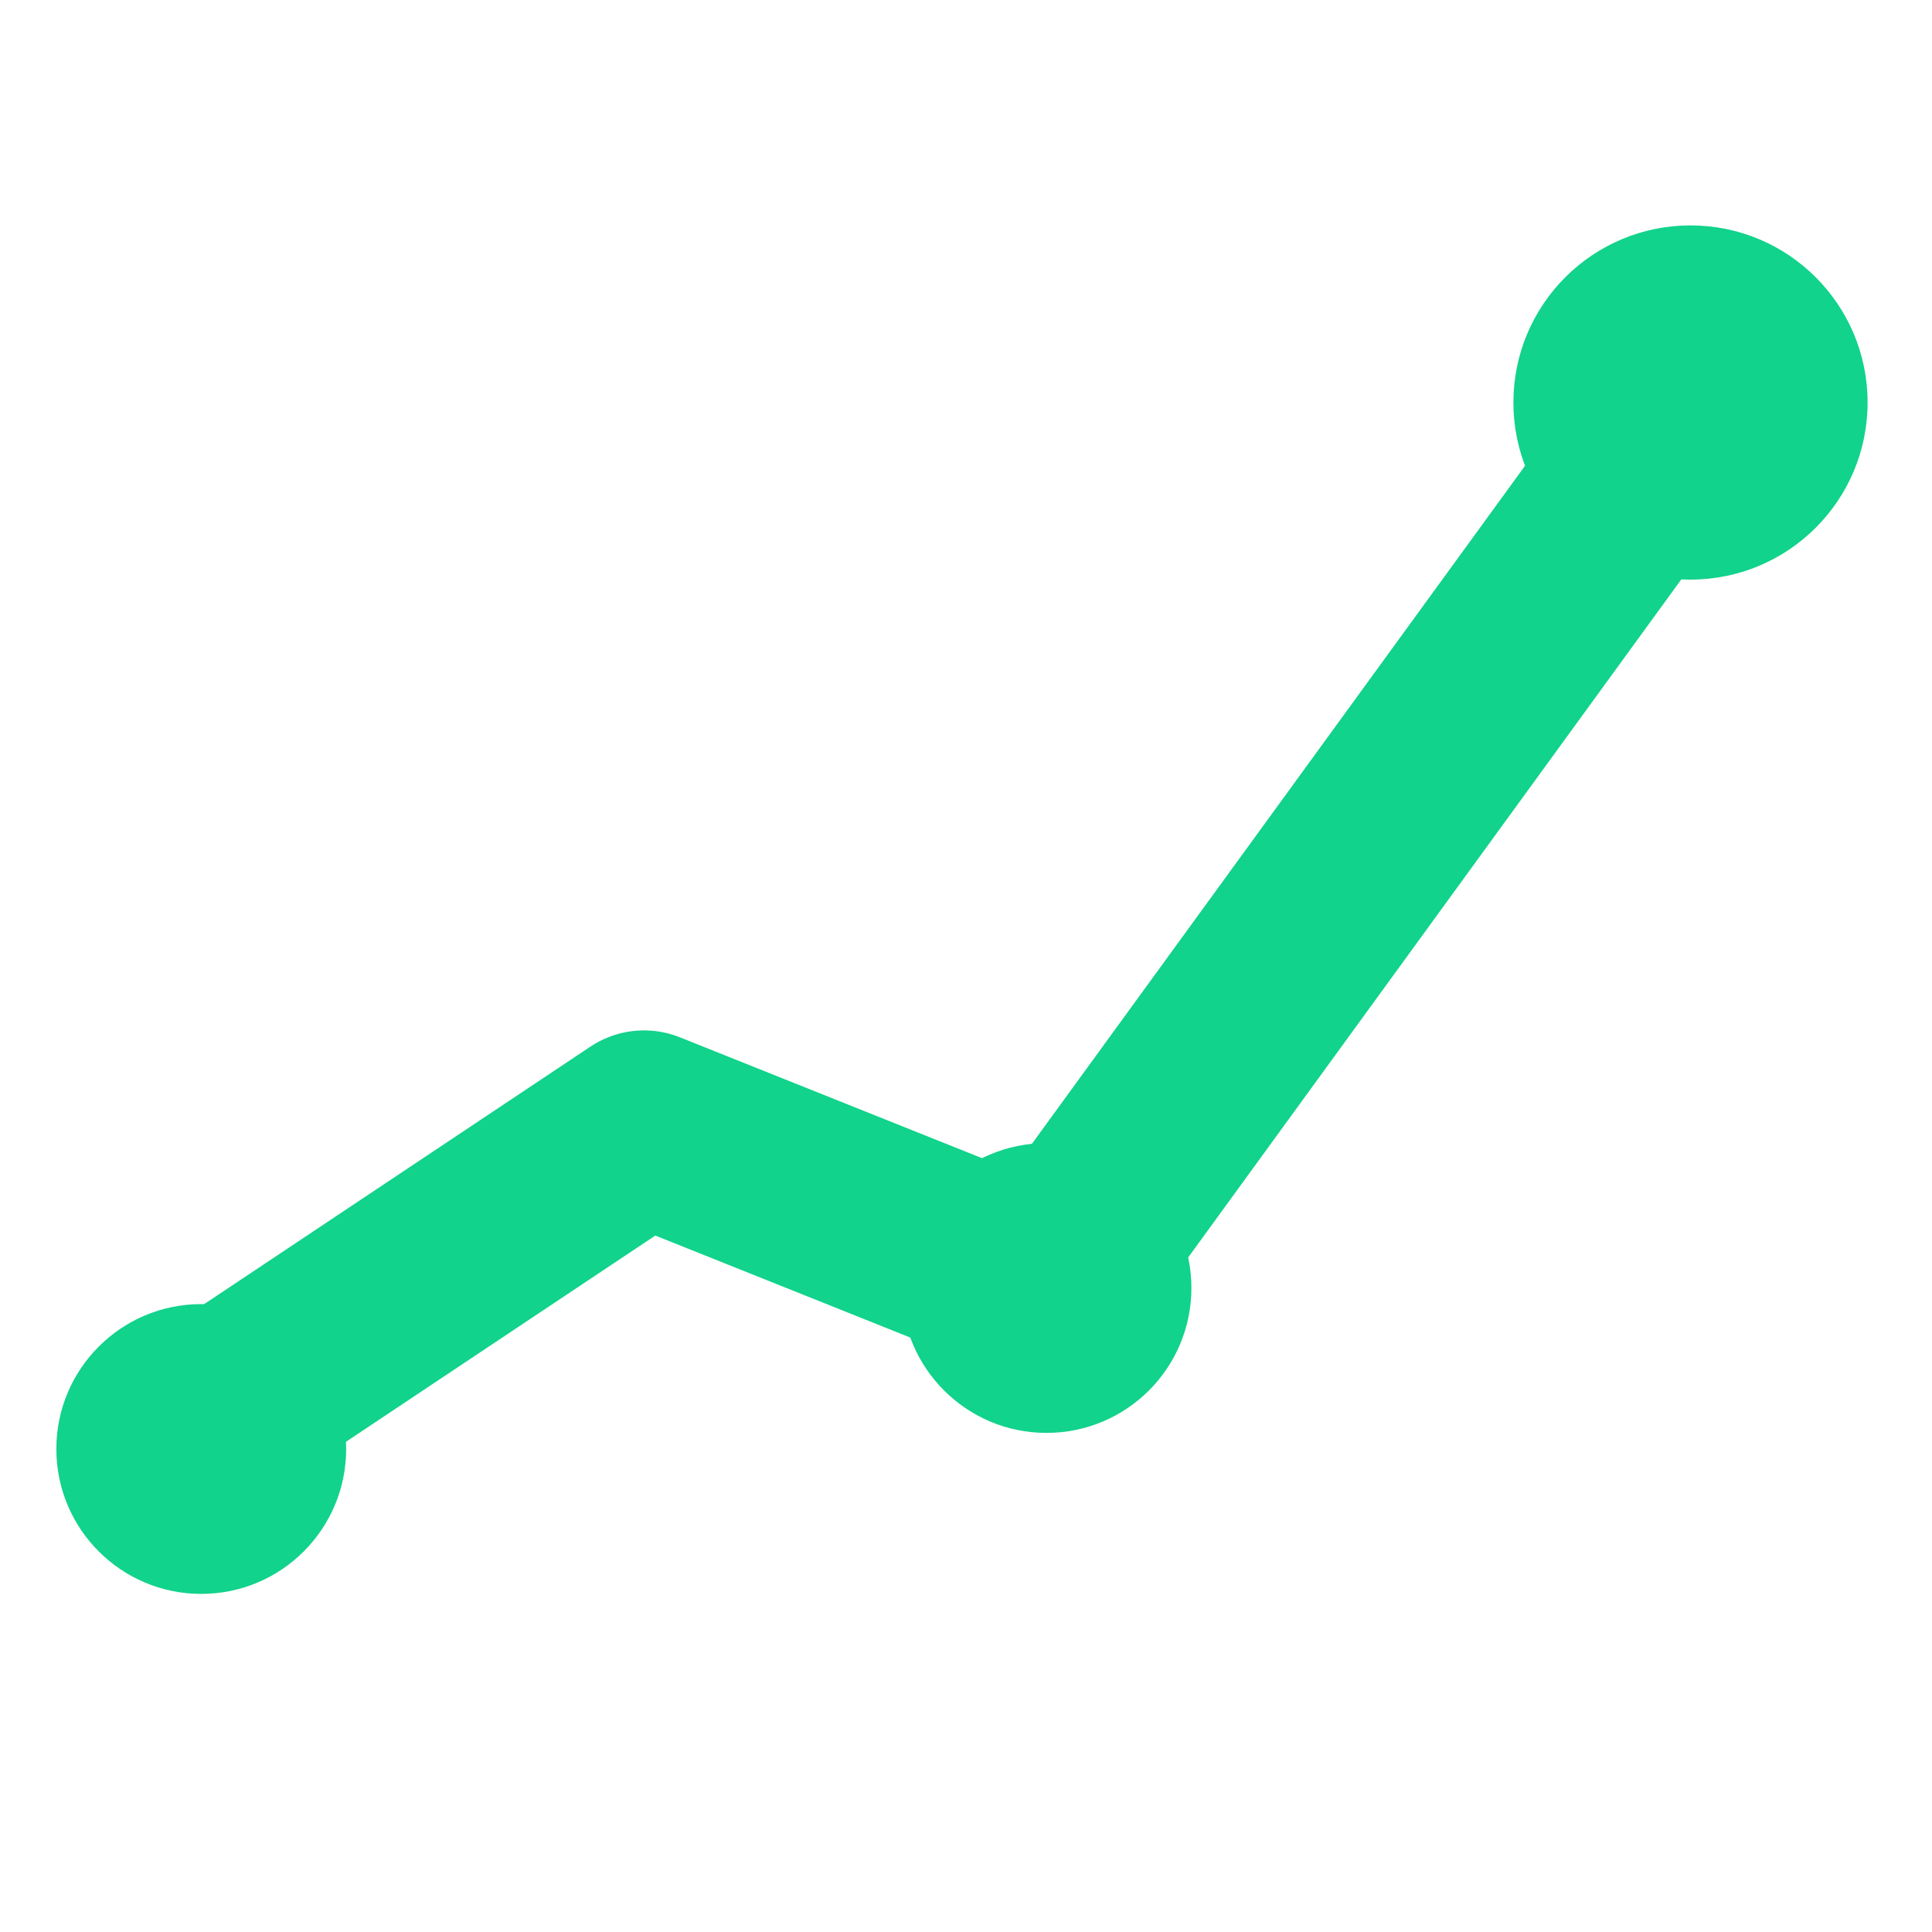
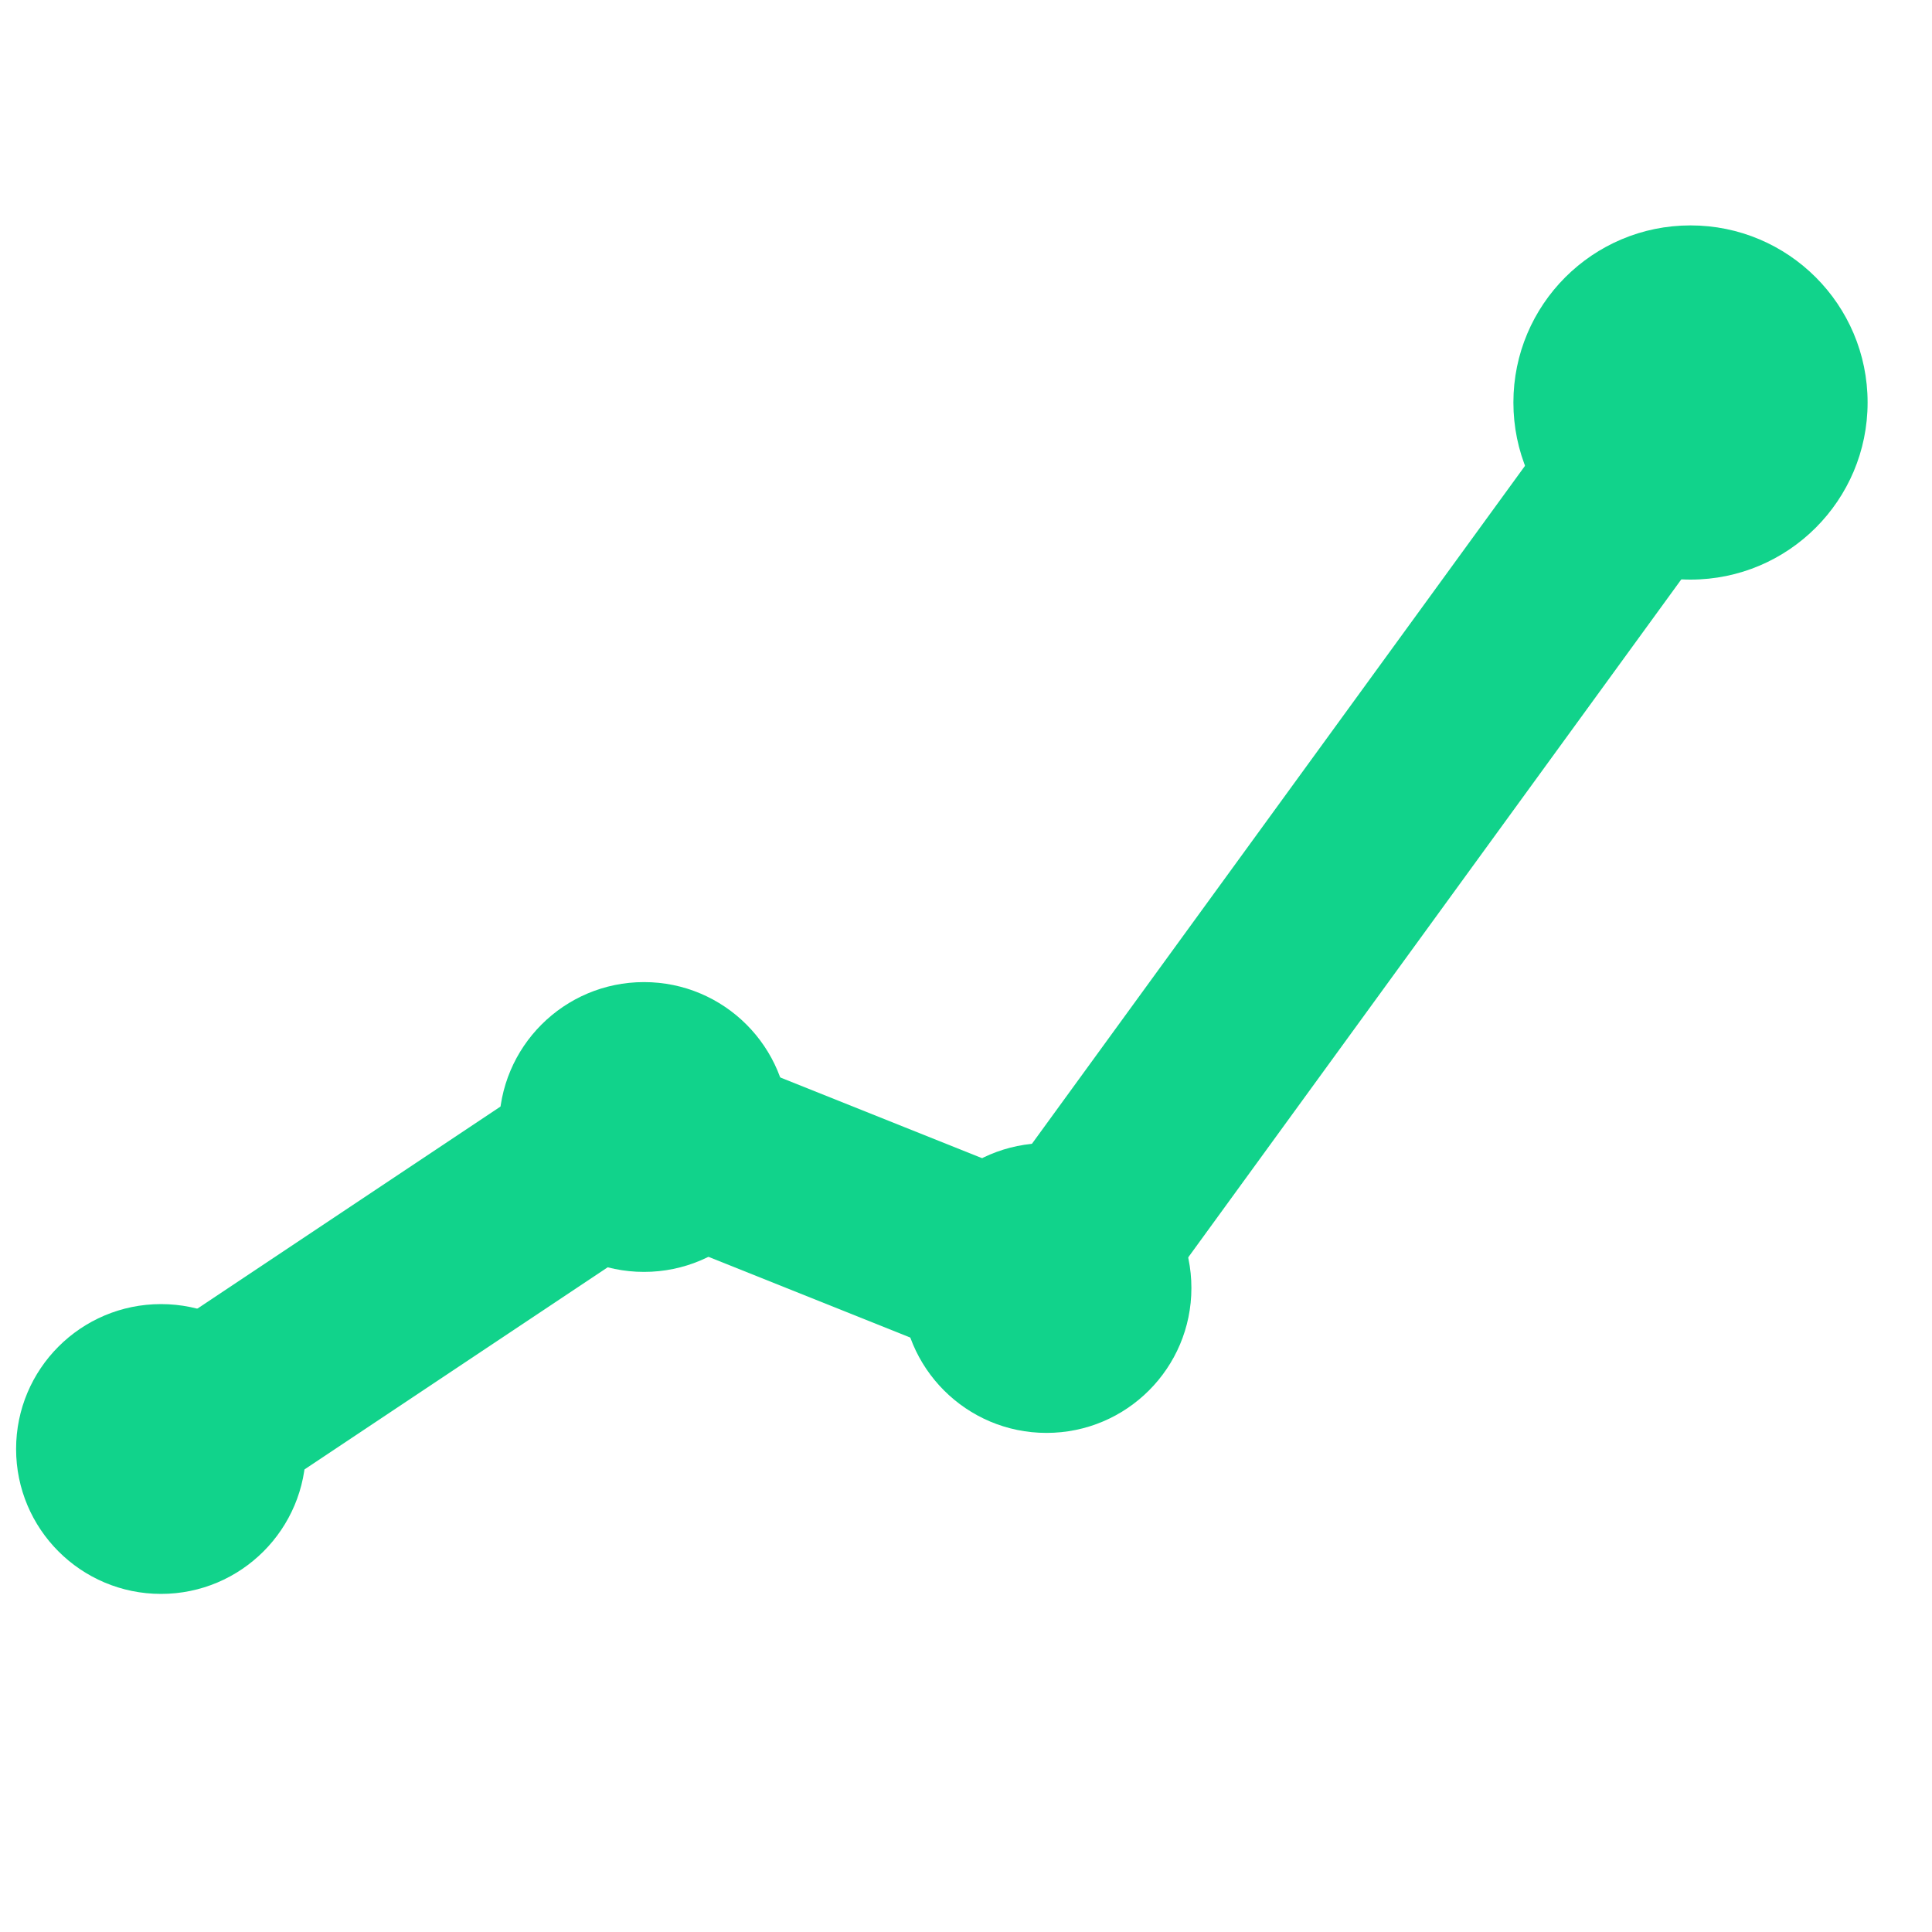
<svg xmlns="http://www.w3.org/2000/svg" viewBox="0 0 24 24" width="96" height="96">
  <polyline points="2,18 8,14 13,16 21,5" fill="none" stroke="#11D38B" stroke-width="2.4" stroke-linecap="round" stroke-linejoin="round" />
-   <circle cx="2.5" cy="18" r="1.8" fill="#11D38B" />
+   <circle cx="2" cy="18" r="1.8" fill="#11D38B" />
+   <circle cx="8" cy="14" r="1.8" fill="#11D38B" />
  <circle cx="13" cy="16" r="1.8" fill="#11D38B" />
  <circle cx="21" cy="5" r="2.2" fill="#11D38B" />
</svg>
